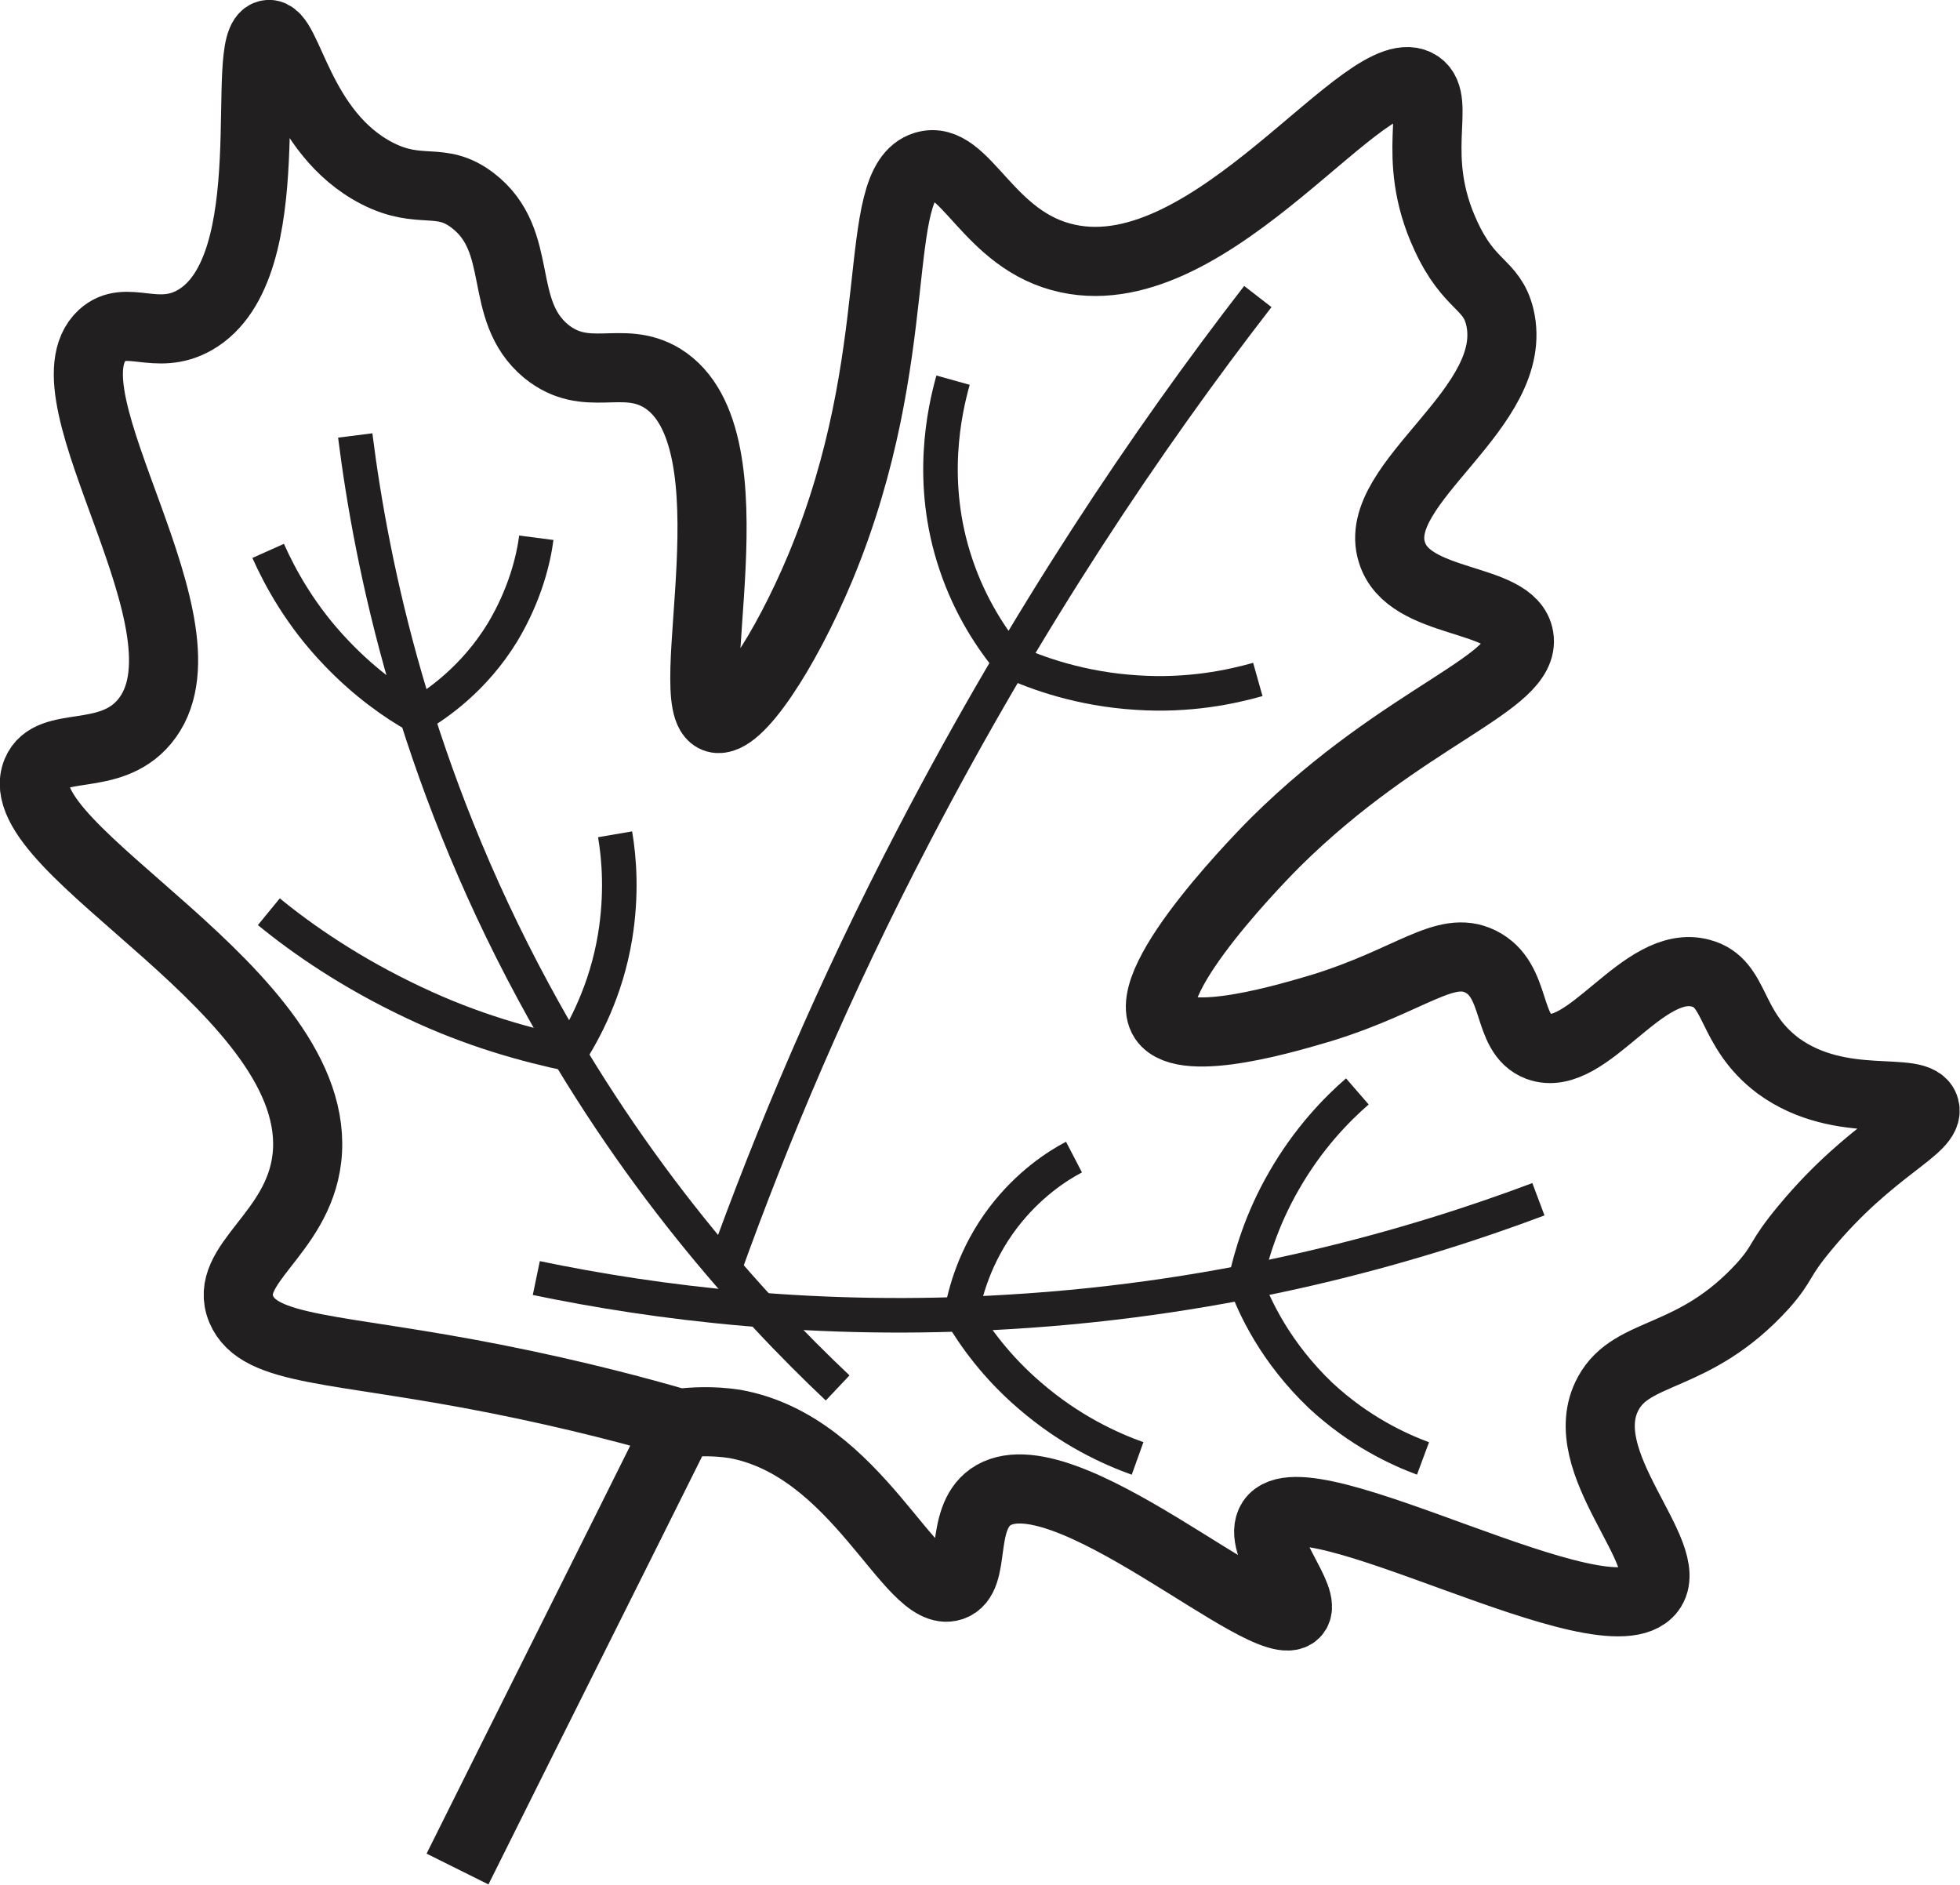
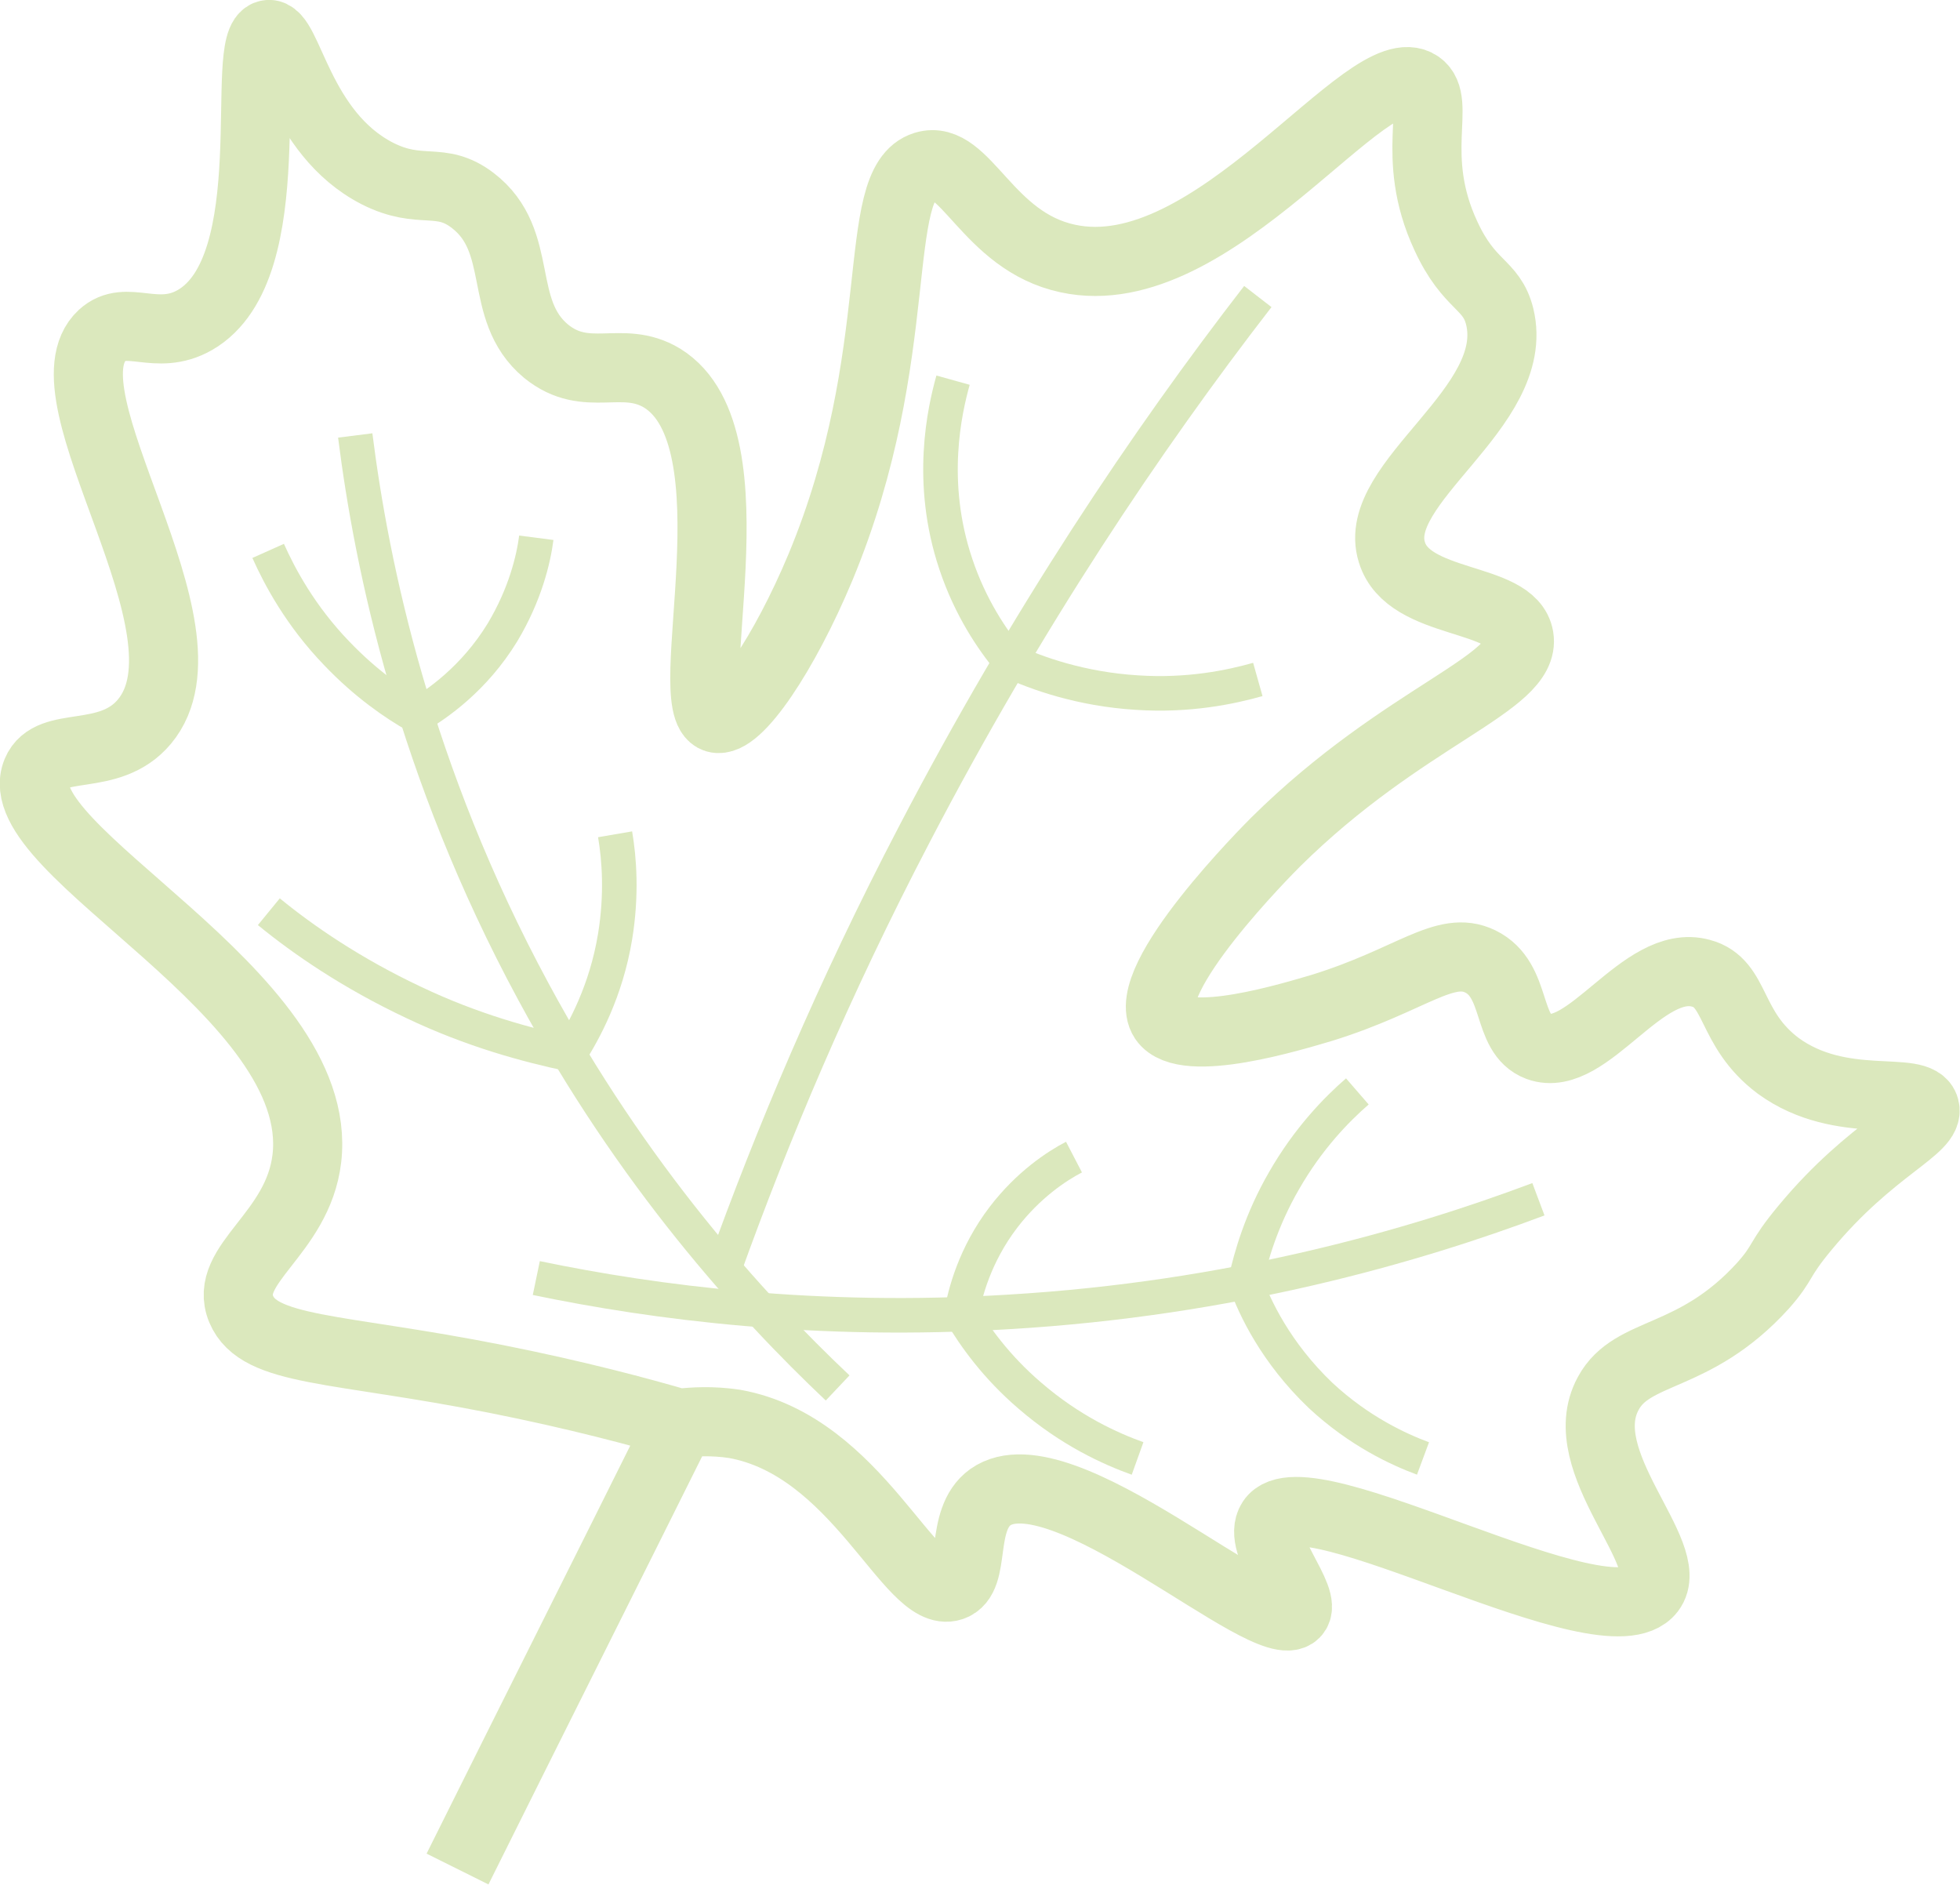
<svg xmlns="http://www.w3.org/2000/svg" id="Layer_2" width="28.36" height="27.27" viewBox="0 0 28.36 27.27">
  <defs>
-     <style>.cls-1,.cls-2{fill:none;stroke:#221f20;stroke-miterlimit:10;}.cls-2{stroke-width:.5px;}</style>
+     <style>.cls-1,.cls-2{fill:none;stroke:#dbe8bd;stroke-miterlimit:10;}.cls-2{stroke-width:.5px;}</style>
  </defs>
  <g id="Layer_1-2">
    <path class="cls-1" d="m6.62,27.04c1.07-2.15,2.15-4.3,3.22-6.45.18-.02.46-.04.79.01,1.78.32,2.54,2.55,3.14,2.35.37-.12.1-.96.56-1.29,1.02-.72,4.02,2.08,4.41,1.68.2-.21-.57-.99-.34-1.34.48-.73,4.85,1.83,5.48,1.01.4-.52-1.15-1.86-.61-2.85.35-.65,1.24-.46,2.24-1.56.31-.35.21-.36.61-.84.97-1.17,1.81-1.43,1.73-1.73-.09-.35-1.2.06-2.12-.61-.72-.54-.59-1.2-1.12-1.34-.84-.23-1.64,1.32-2.35,1.06-.48-.18-.29-.96-.84-1.23-.51-.25-1,.27-2.29.67-.41.12-1.99.61-2.29.17-.38-.57,1.53-2.48,1.62-2.57,1.86-1.84,3.63-2.29,3.52-2.96-.1-.61-1.6-.44-1.84-1.23-.32-1.01,1.88-2.09,1.56-3.41-.12-.48-.44-.43-.78-1.17-.54-1.16-.05-1.94-.39-2.18-.73-.5-2.96,2.97-5.08,2.51-1.17-.25-1.48-1.52-2.07-1.34-.81.25-.22,2.71-1.51,5.81-.51,1.22-1.2,2.27-1.51,2.18-.56-.17.63-4.05-.78-4.92-.58-.35-1.09.09-1.68-.39-.72-.6-.29-1.59-1.06-2.18-.47-.36-.75-.07-1.38-.39-1.15-.59-1.29-2.06-1.58-2.01-.44.07.26,3.37-1.06,4.13-.56.32-.99-.1-1.34.22-.93.86,1.72,4.26.61,5.59-.51.61-1.36.25-1.56.73-.47,1.13,4.19,3.19,3.91,5.59-.13,1.1-1.22,1.53-.95,2.18.26.62,1.37.55,3.69,1.01,1.16.23,2.09.48,2.67.65" />
    <path class="cls-2" d="m5.14,6.3c.24,1.9.85,4.85,2.58,8.05,1.43,2.65,3.13,4.53,4.4,5.73" />
    <path class="cls-2" d="m7.76,18.49c1.73.36,4.07.66,6.83.49,3.23-.19,5.86-.95,7.67-1.63" />
    <path class="cls-2" d="m10.48,18.35c.69-1.92,1.58-4.04,2.75-6.28,1.62-3.11,3.36-5.7,4.97-7.78" />
    <path class="cls-2" d="m7.76,7.78c-.04.31-.16.82-.49,1.37-.41.67-.95,1.04-1.24,1.21-.32-.18-.74-.47-1.16-.91-.52-.54-.82-1.1-.99-1.48" />
    <path class="cls-2" d="m8.9,12.07c.06.35.1.87,0,1.48-.13.79-.45,1.37-.66,1.7-.61-.13-1.4-.34-2.26-.75-.89-.42-1.59-.9-2.09-1.31" />
    <path class="cls-2" d="m18.2,9.83c-.39.11-1,.24-1.75.19-.81-.05-1.45-.28-1.84-.46-.25-.3-.57-.77-.78-1.4-.4-1.19-.16-2.23-.04-2.66" />
    <path class="cls-2" d="m15.54,16.74c-.25.13-.66.4-1.02.87-.42.55-.56,1.11-.61,1.4.19.32.5.76.99,1.18.59.51,1.17.77,1.56.91" />
    <path class="cls-2" d="m19.64,15.79c-.3.26-.71.68-1.06,1.29-.33.57-.48,1.1-.56,1.46.13.37.44,1.03,1.09,1.65.56.52,1.13.78,1.48.91" />
  </g>
</svg>
